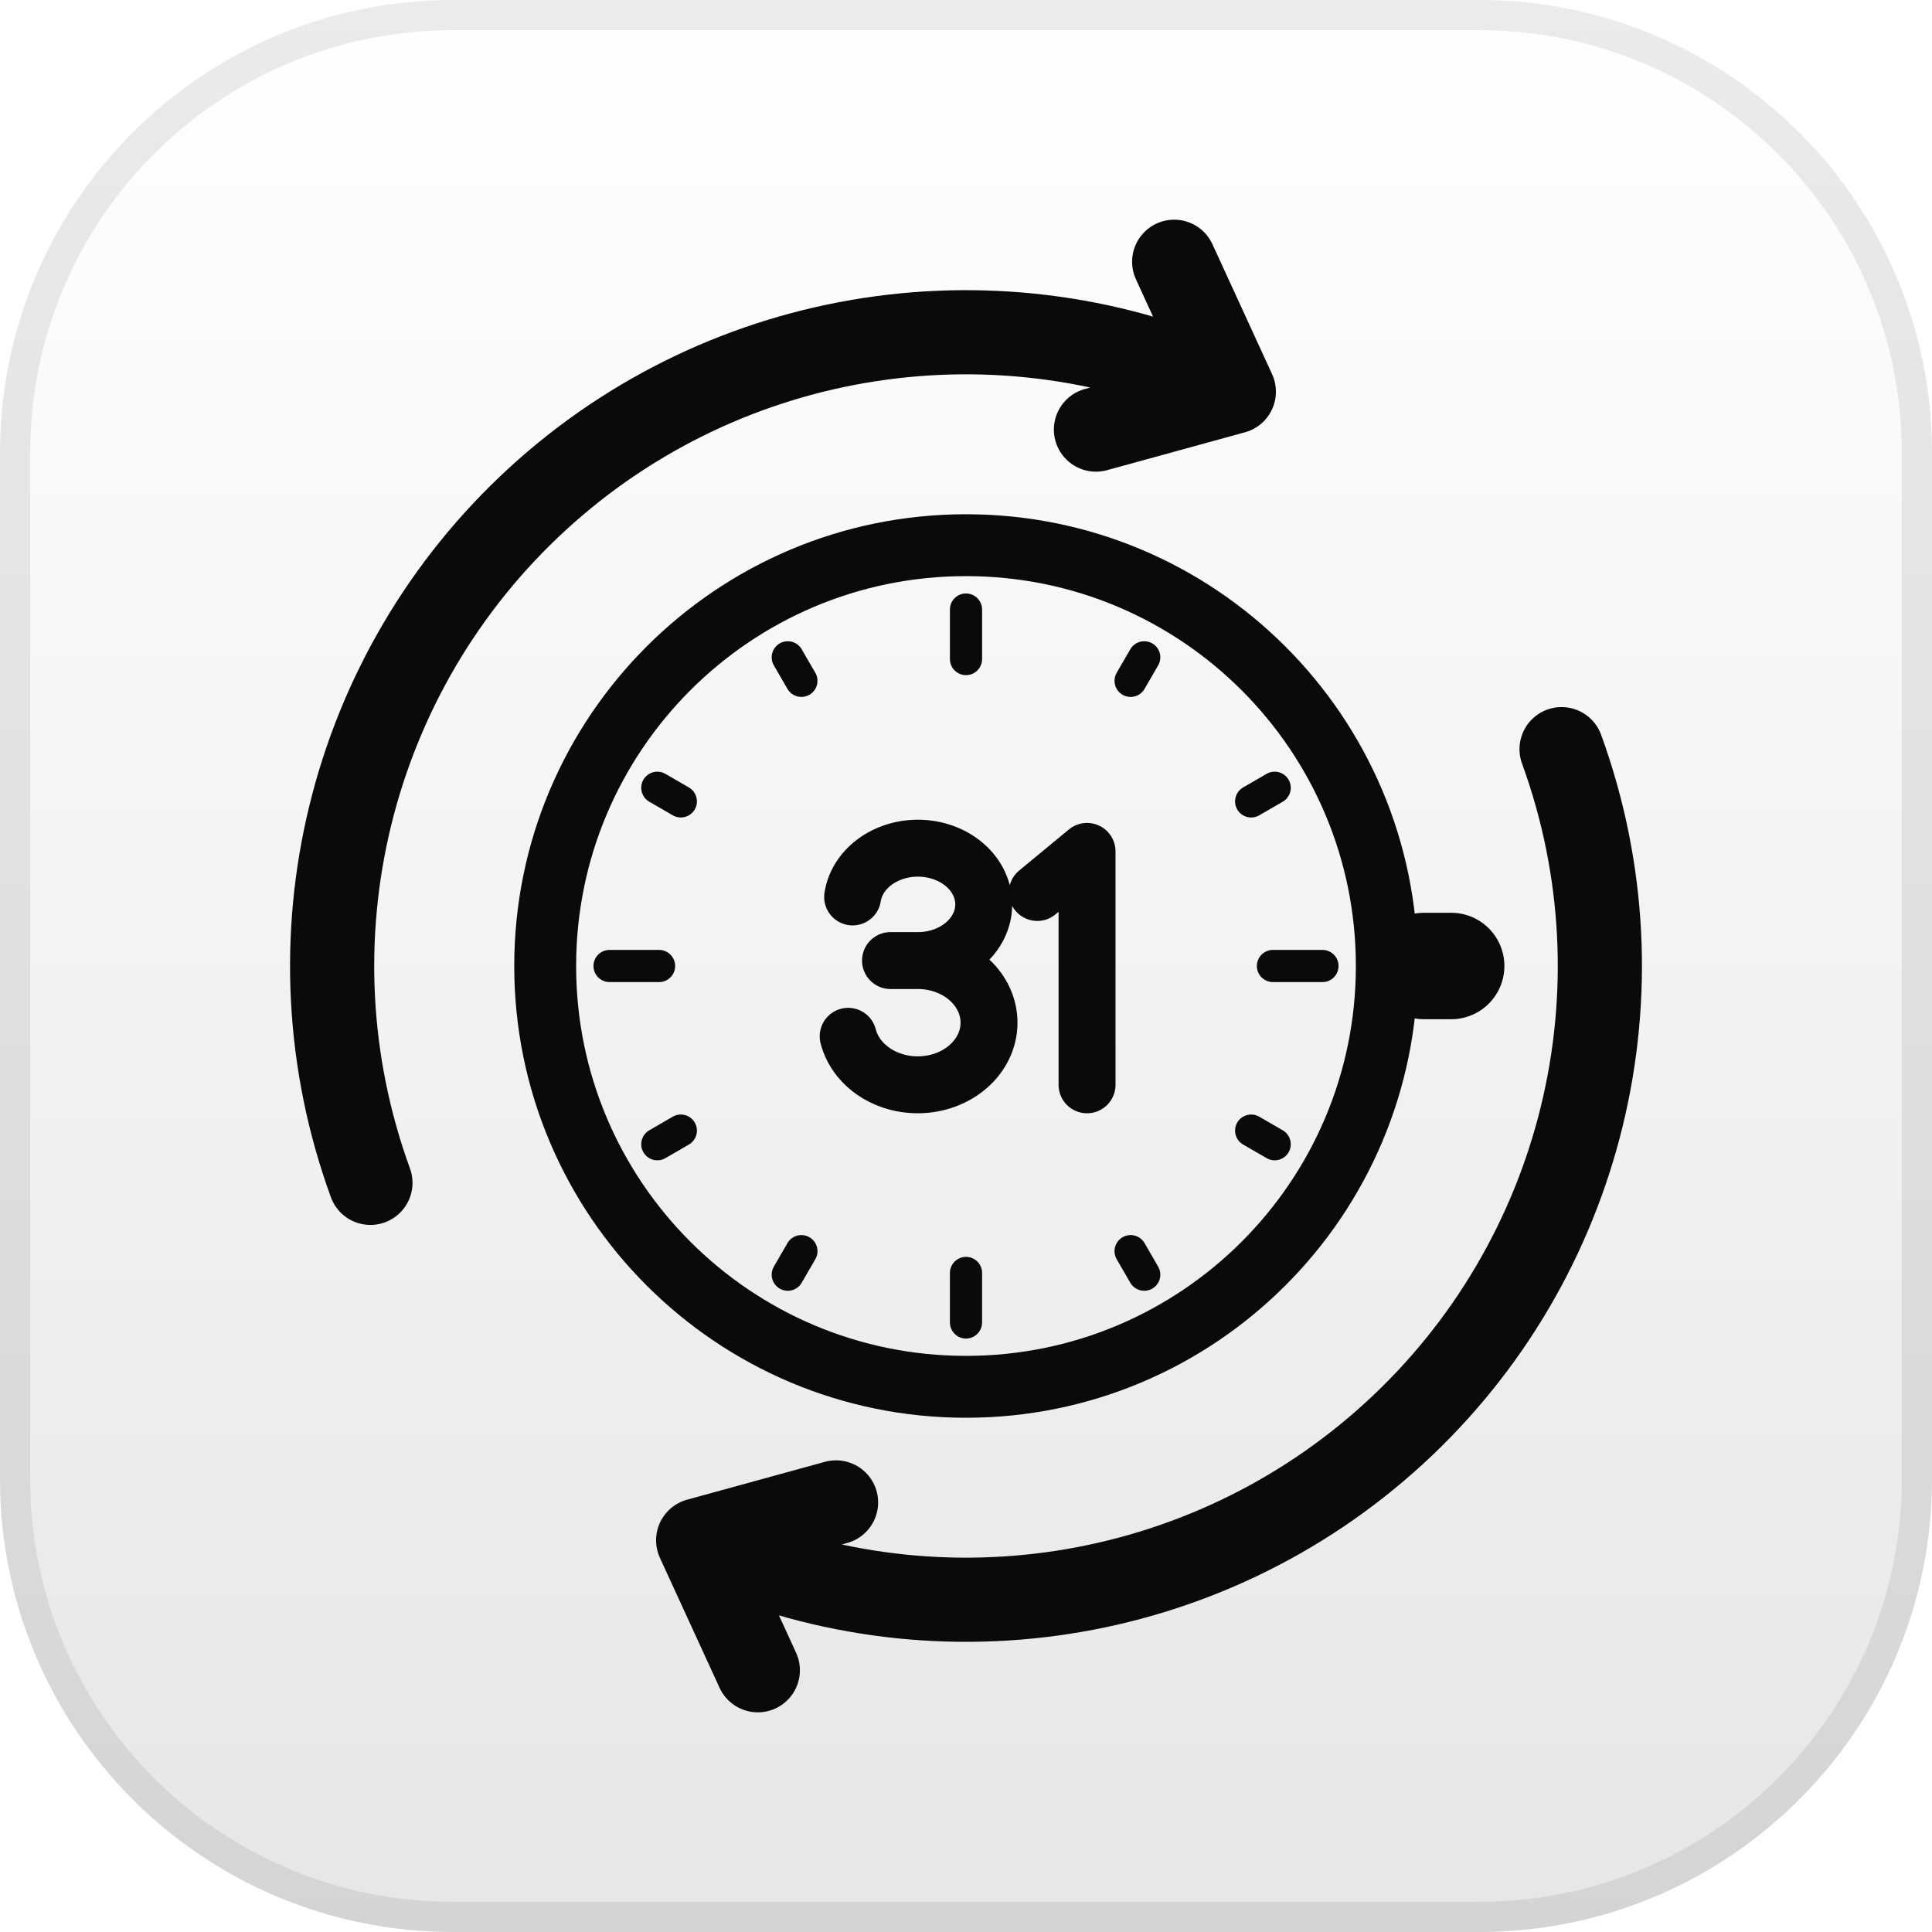
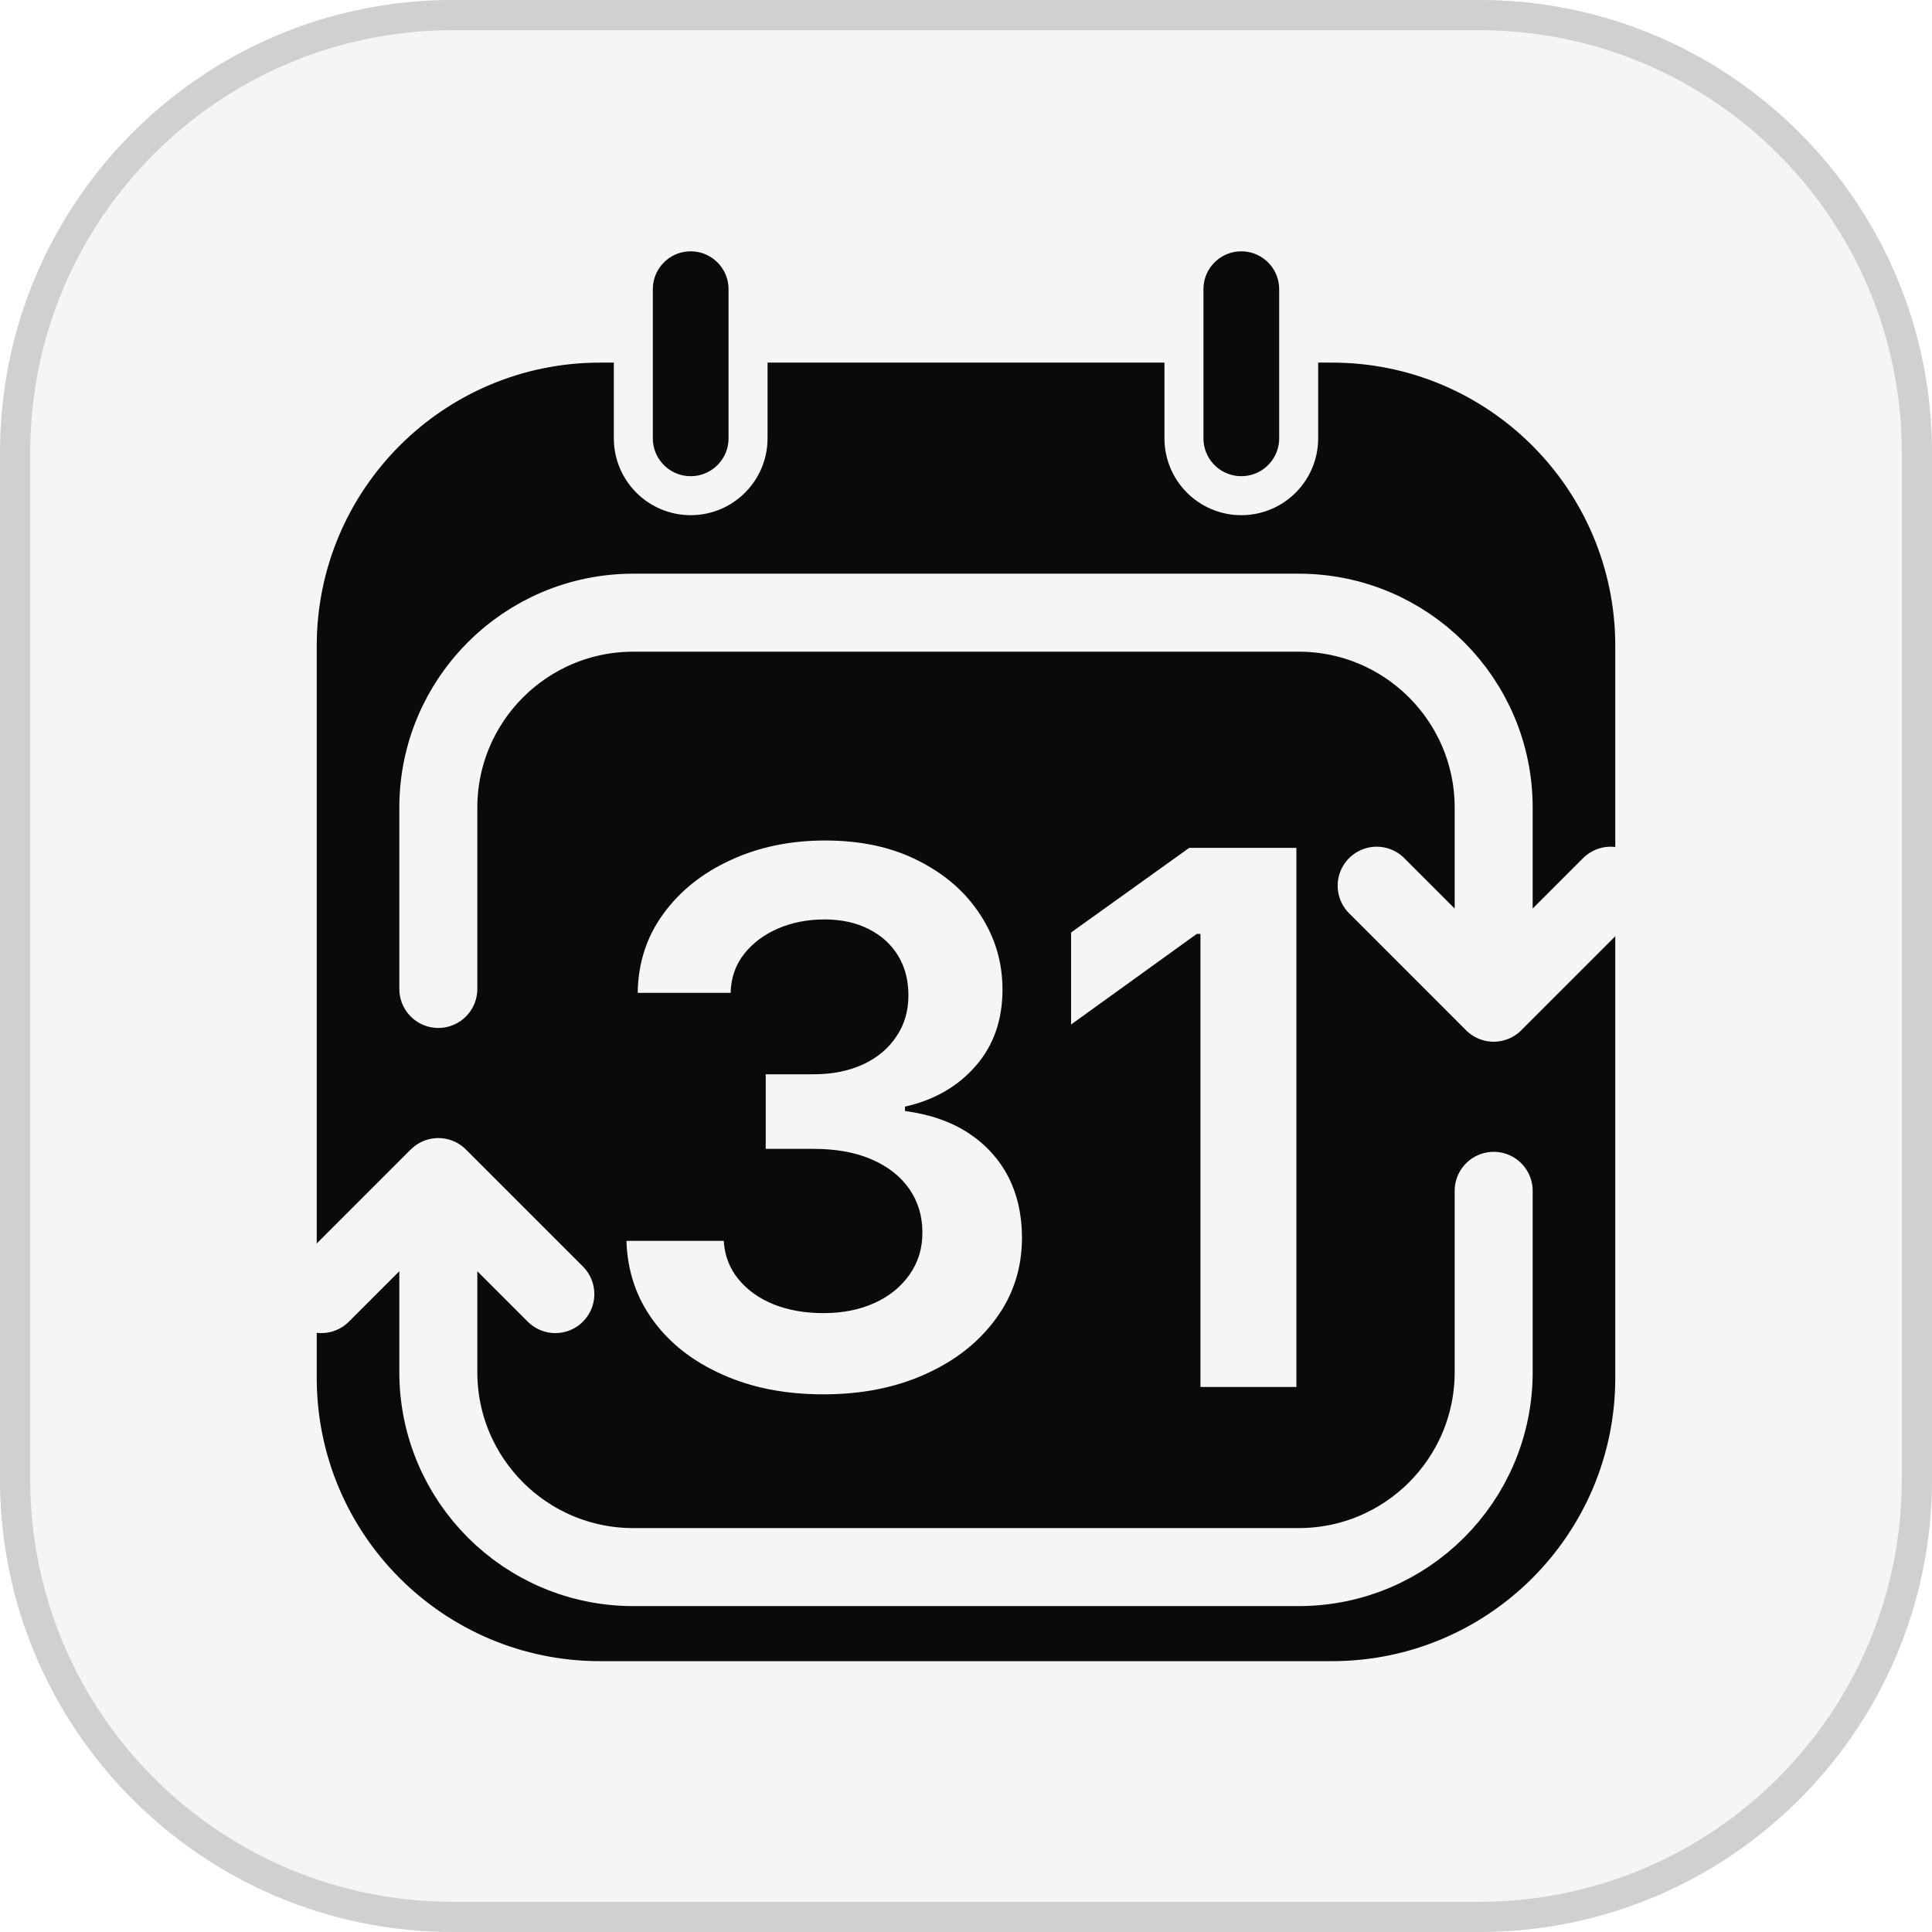
<svg xmlns="http://www.w3.org/2000/svg" viewBox="0 0 64 64" role="img" aria-label="calsync">
-   <defs>
-     <linearGradient id="g" x1="0" y1="0" x2="0" y2="1">
-       <stop offset="0" stop-color="#ffffff" />
-       <stop offset="1" stop-color="#e6e6e6" />
-     </linearGradient>
-   </defs>
-   <rect width="64" height="64" rx="15" fill="url(#g)" />
-   <rect x=".5" y=".5" width="63" height="63" rx="14.5" fill="none" stroke="rgba(0,0,0,.08)" />
-   <g transform="translate(32 32) scale(.82) translate(-32 -32)">
-     <g fill="none" stroke="#0a0a0a" stroke-linecap="round" stroke-linejoin="round">
-       <path d="M7.94 40.76A25.6 25.6 0 0 1 42.82 8.8M40.41 3.55L42.82 8.8L37.25 10.33M56.06 23.24A25.6 25.6 0 0 1 21.18 55.2M23.59 60.45L21.18 55.2L26.75 53.67" stroke-width="3.4" />
-       <circle cx="32" cy="32" r="17" stroke-width="2.5" />
-       <path d="M50.5 32H51.6" stroke-width="4.3" />
-       <path d="M32 19.6L32 17.6M38.65 20.48L39.2 19.53M43.52 25.35L44.47 24.8M44.4 32L46.4 32M43.52 38.65L44.47 39.2M38.65 43.52L39.2 44.47M32 44.4L32 46.4M25.35 43.52L24.8 44.47M20.48 38.65L19.53 39.2M19.6 32L17.6 32M20.48 25.35L19.53 24.8M25.35 20.48L24.8 19.53" stroke-width="1.3" />
-       <path d="M27.42 29.21A2.66 2.27 0 1 1 29.99 31.78A2.88 2.51 0 1 1 27.24 34.84M28.95 31.78H29.99M34.88 29.03L36.89 27.37V36.8" stroke-width="2.3" />
+   <rect width="64" height="64" rx="15" fill="#f5f5f5" />
+   <rect x=".5" y=".5" width="63" height="63" rx="14.5" fill="none" stroke="#d0d0d0" />
+   <g transform="translate(32 32) scale(.76) translate(-32 -32)">
+     <rect x="2.85" y="4.85" width="58.3" height="58.3" rx="13.2" fill="#0a0a0a" stroke="#f5f5f5" stroke-width="1.7" />
+     <rect x="17.5" y="0" width="5" height="11.5" rx="2.5" fill="#0a0a0a" stroke="#f5f5f5" stroke-width="1.7" />
+     <rect x="41.5" y="0" width="5" height="11.5" rx="2.5" fill="#0a0a0a" stroke="#f5f5f5" stroke-width="1.7" />
+     <g fill="none" stroke="#f5f5f5" stroke-width="3.4" stroke-linecap="round" stroke-linejoin="round">
+       <path d="M9 33V25.1A8.5 8.5 0 0 1 17.5 16.6H46.5A8.5 8.5 0 0 1 55 25.1V33.6M49.9 28.5L55 33.6L60.1 28.5" />
+       <path transform="rotate(180 32 37.4)" d="M9 33V25.1A8.5 8.5 0 0 1 17.5 16.6H46.5A8.5 8.5 0 0 1 55 25.1V33.6M49.9 28.5L55 33.6L60.1 28.5" />
    </g>
+     <path d="M25.78 50.67Q23.3 50.67 21.39 49.81Q19.47 48.96 18.37 47.46Q17.26 45.95 17.2 43.98L21.44 43.98Q21.5 44.94 22.08 45.65Q22.66 46.36 23.62 46.75Q24.58 47.13 25.78 47.13Q27.04 47.13 28.01 46.69Q28.98 46.25 29.54 45.45Q30.1 44.66 30.1 43.62Q30.1 42.54 29.53 41.72Q28.96 40.9 27.91 40.44Q26.85 39.97 25.35 39.97L23.27 39.97L23.27 36.72L25.35 36.72Q26.58 36.72 27.51 36.29Q28.44 35.86 28.96 35.08Q29.49 34.31 29.49 33.28Q29.49 32.29 29.04 31.55Q28.59 30.81 27.76 30.39Q26.93 29.97 25.83 29.97Q24.74 29.97 23.82 30.36Q22.91 30.75 22.34 31.46Q21.77 32.17 21.74 33.17L17.69 33.17Q17.72 31.2 18.82 29.71Q19.91 28.22 21.75 27.38Q23.59 26.53 25.86 26.53Q28.21 26.53 29.94 27.42Q31.68 28.3 32.63 29.78Q33.59 31.25 33.59 33.03Q33.59 35.02 32.42 36.36Q31.25 37.7 29.34 38.13L29.34 38.32Q30.98 38.54 32.12 39.29Q33.25 40.04 33.85 41.2Q34.44 42.37 34.44 43.84Q34.44 45.81 33.32 47.35Q32.2 48.9 30.25 49.78Q28.3 50.67 25.78 50.67ZM46.4 26.85L46.4 50.35L42.22 50.35L42.22 30.6L42.06 30.6L36.58 34.55L36.58 30.54L41.73 26.85Z" fill="#f5f5f5" />
  </g>
</svg>
